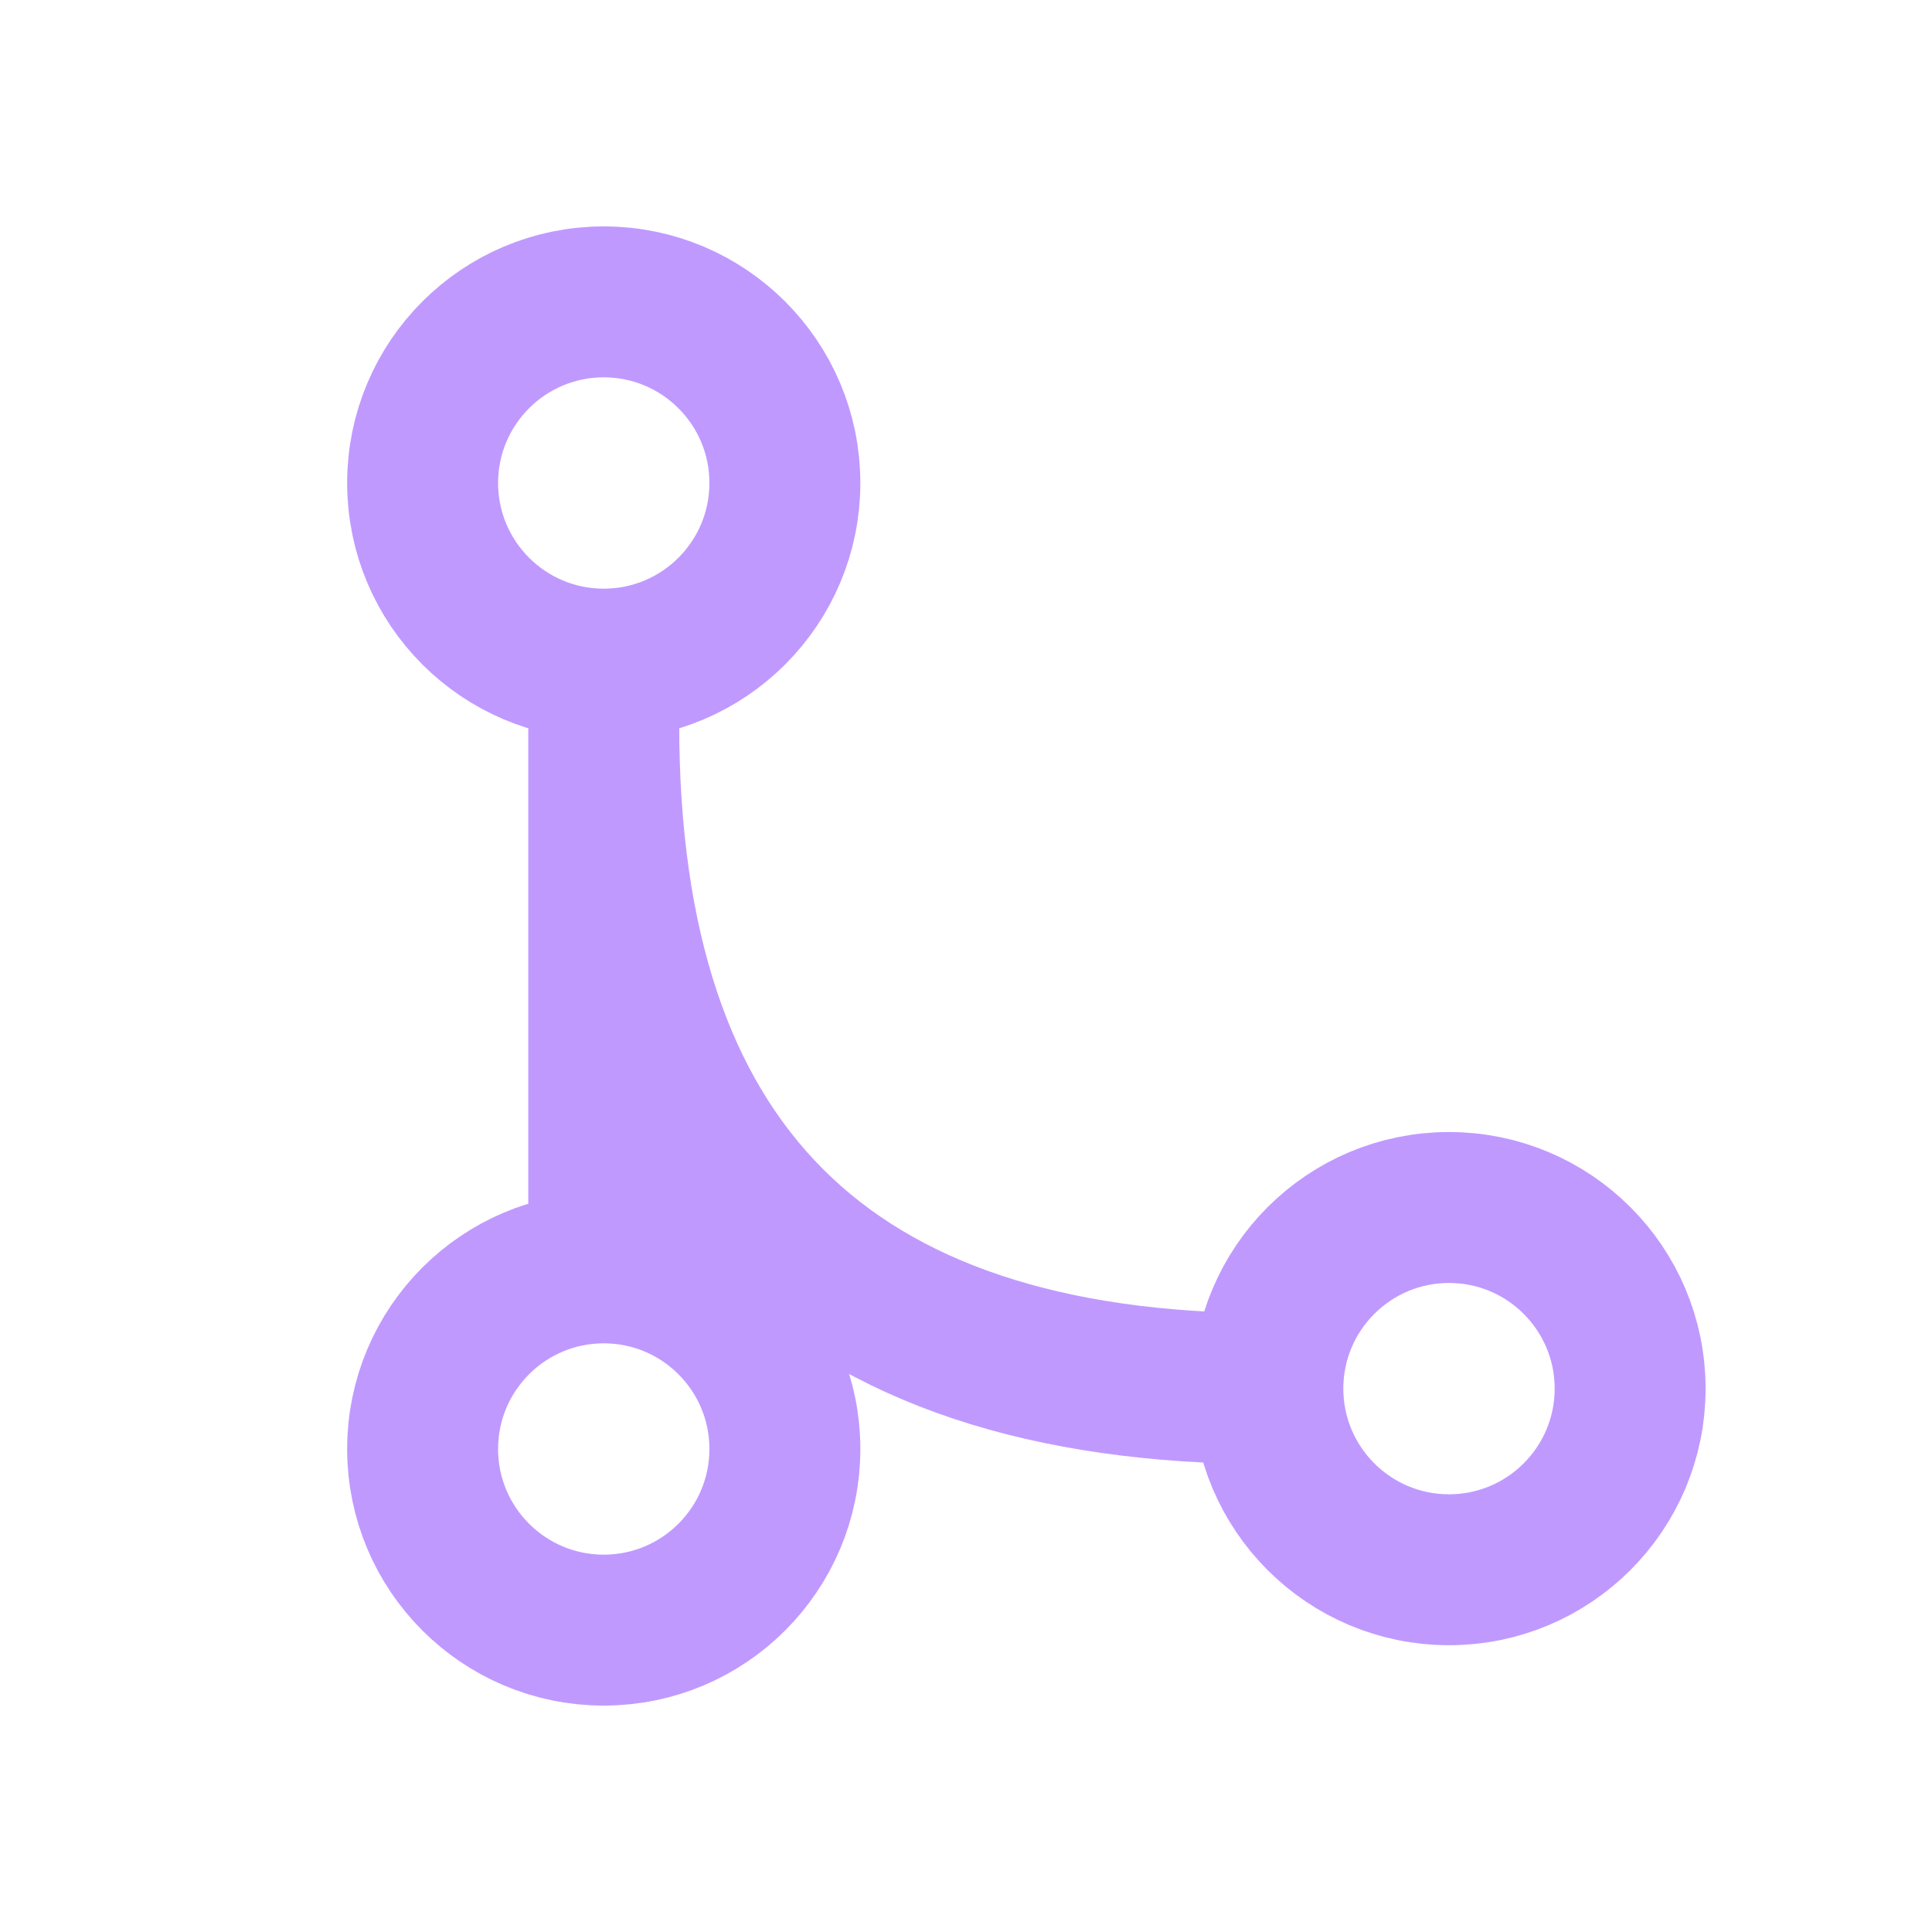
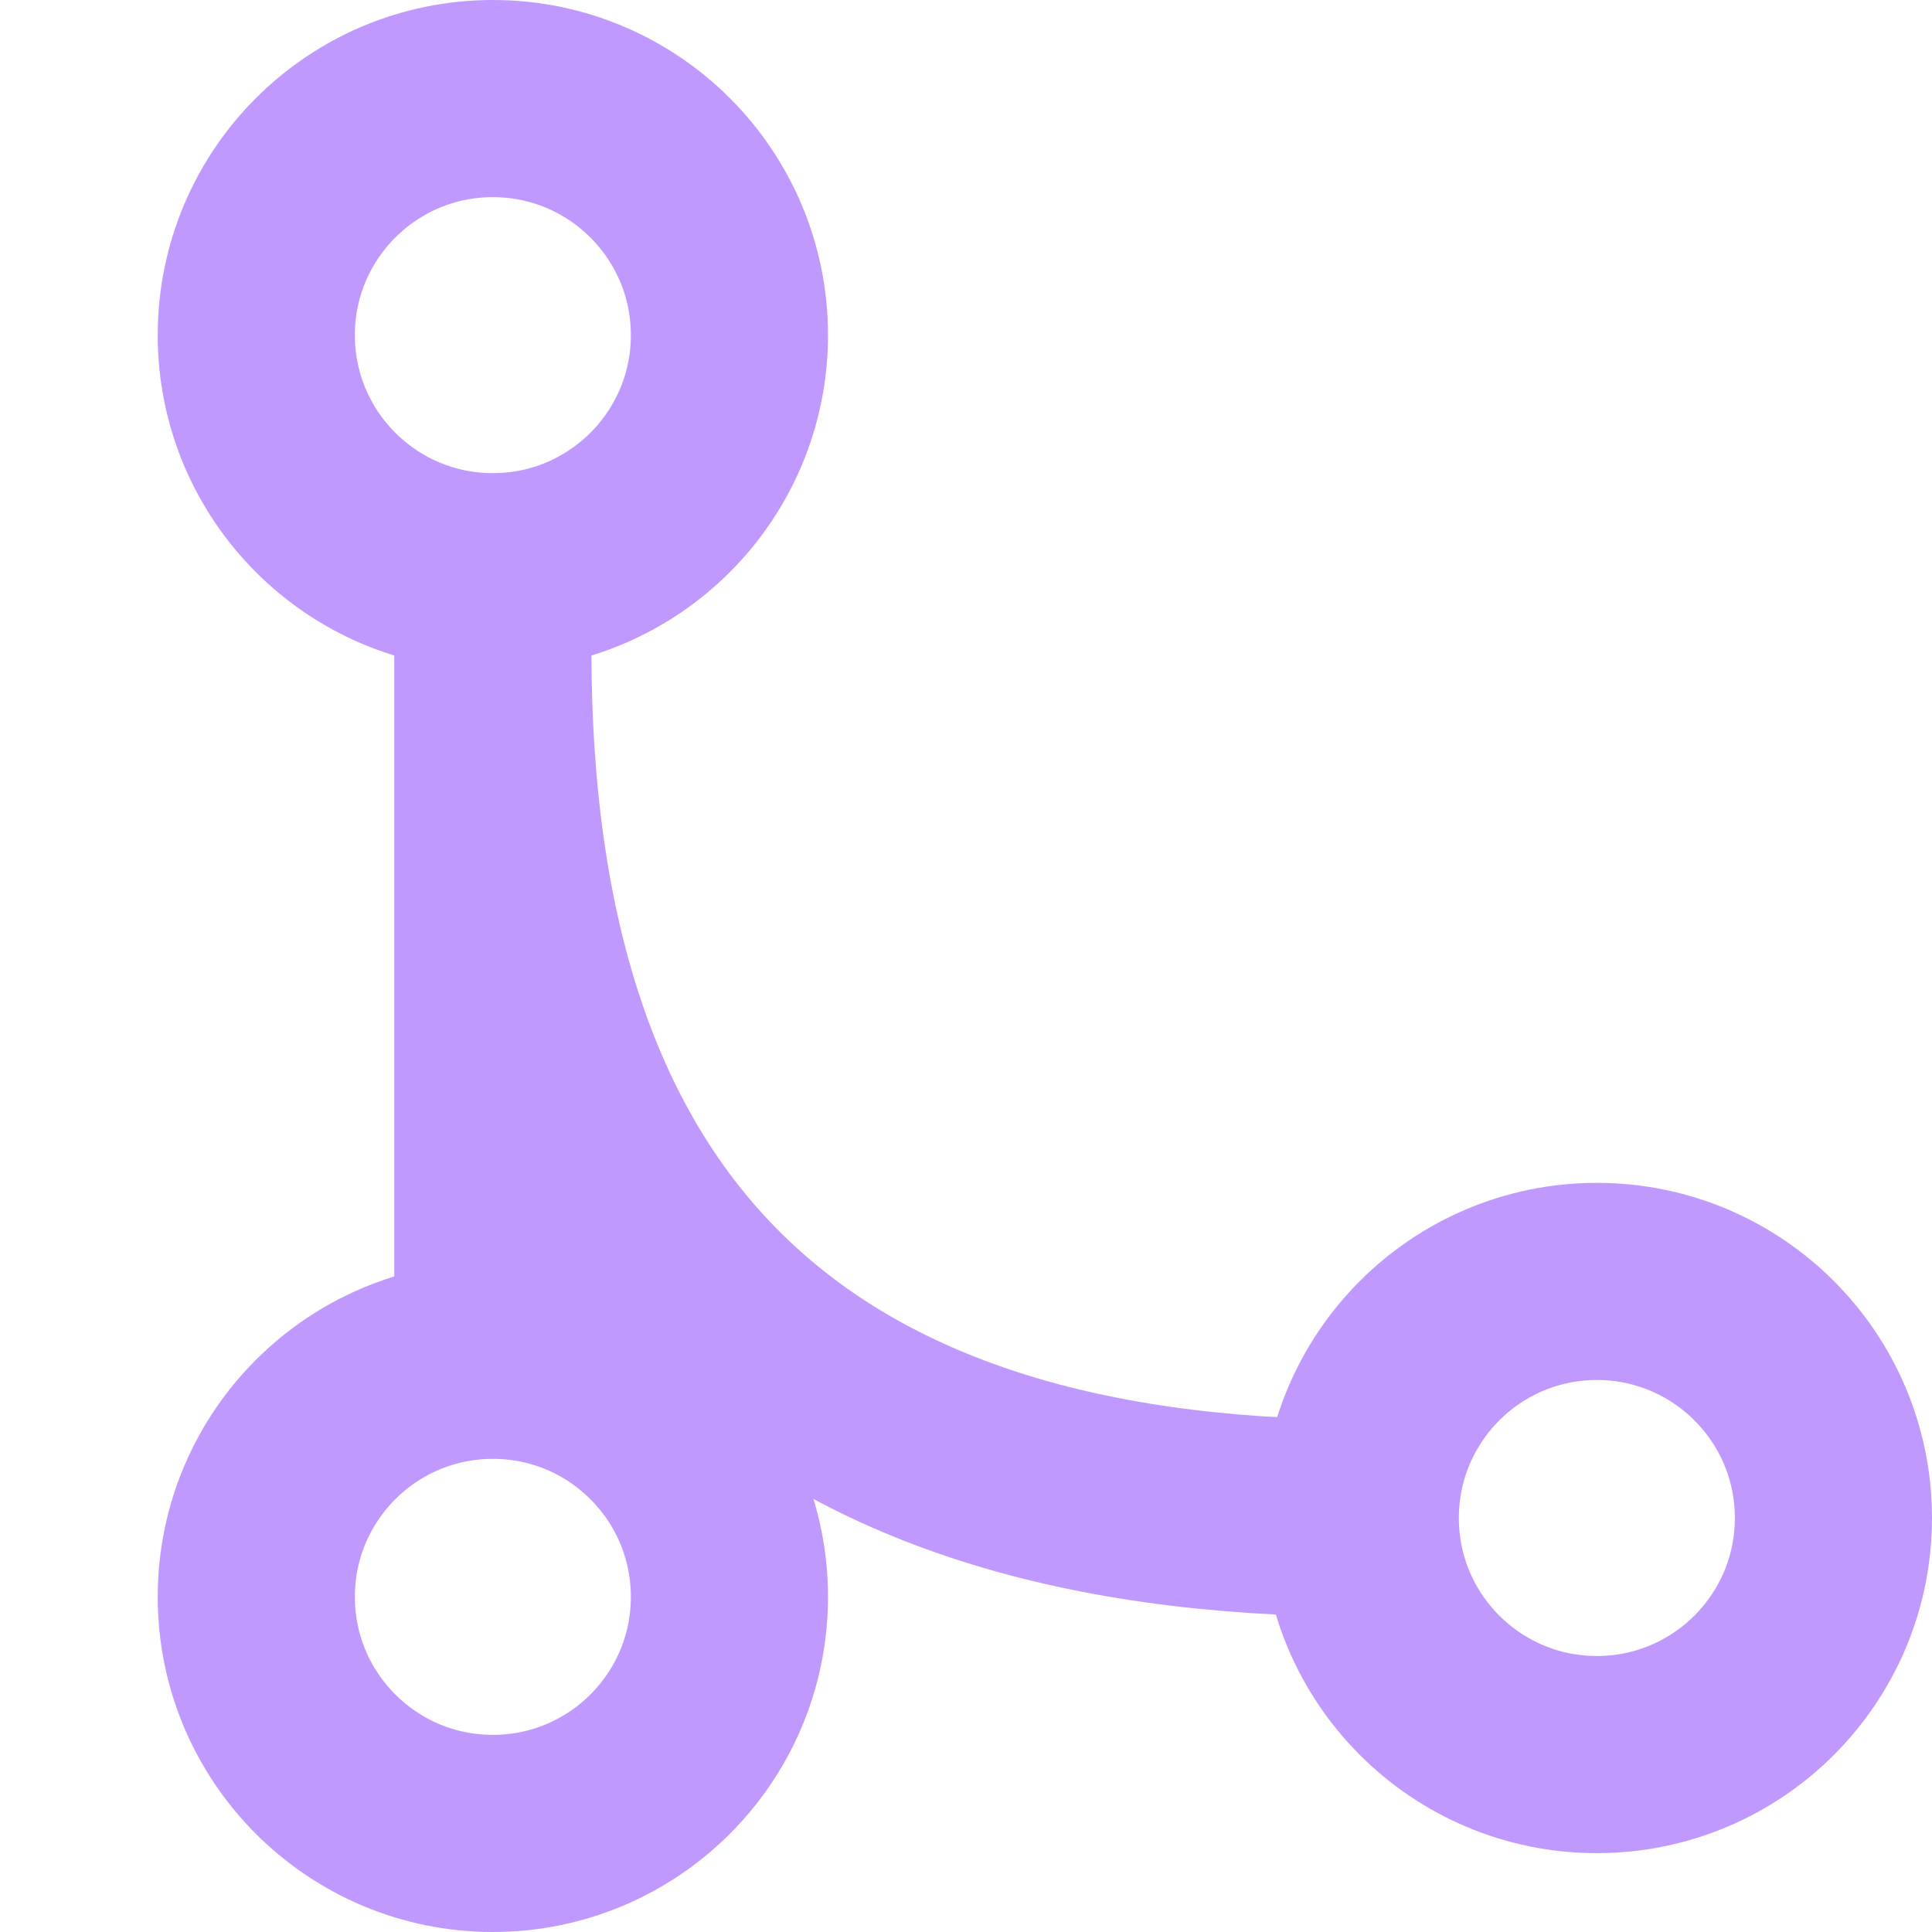
- <svg xmlns="http://www.w3.org/2000/svg" viewBox="0 0 32 32">
+ <svg xmlns="http://www.w3.org/2000/svg" width="29" height="29" viewBox="3.75 3.75 24.5 24.5">
  <g fill="none" stroke="#c099ff" stroke-width="2.5">
    <circle cx="10" cy="8" r="3" />
    <circle cx="10" cy="24" r="3" />
    <circle cx="24" cy="23" r="3" />
    <path d="M10 11v10m0-9q0 11 11 11" />
  </g>
</svg>
